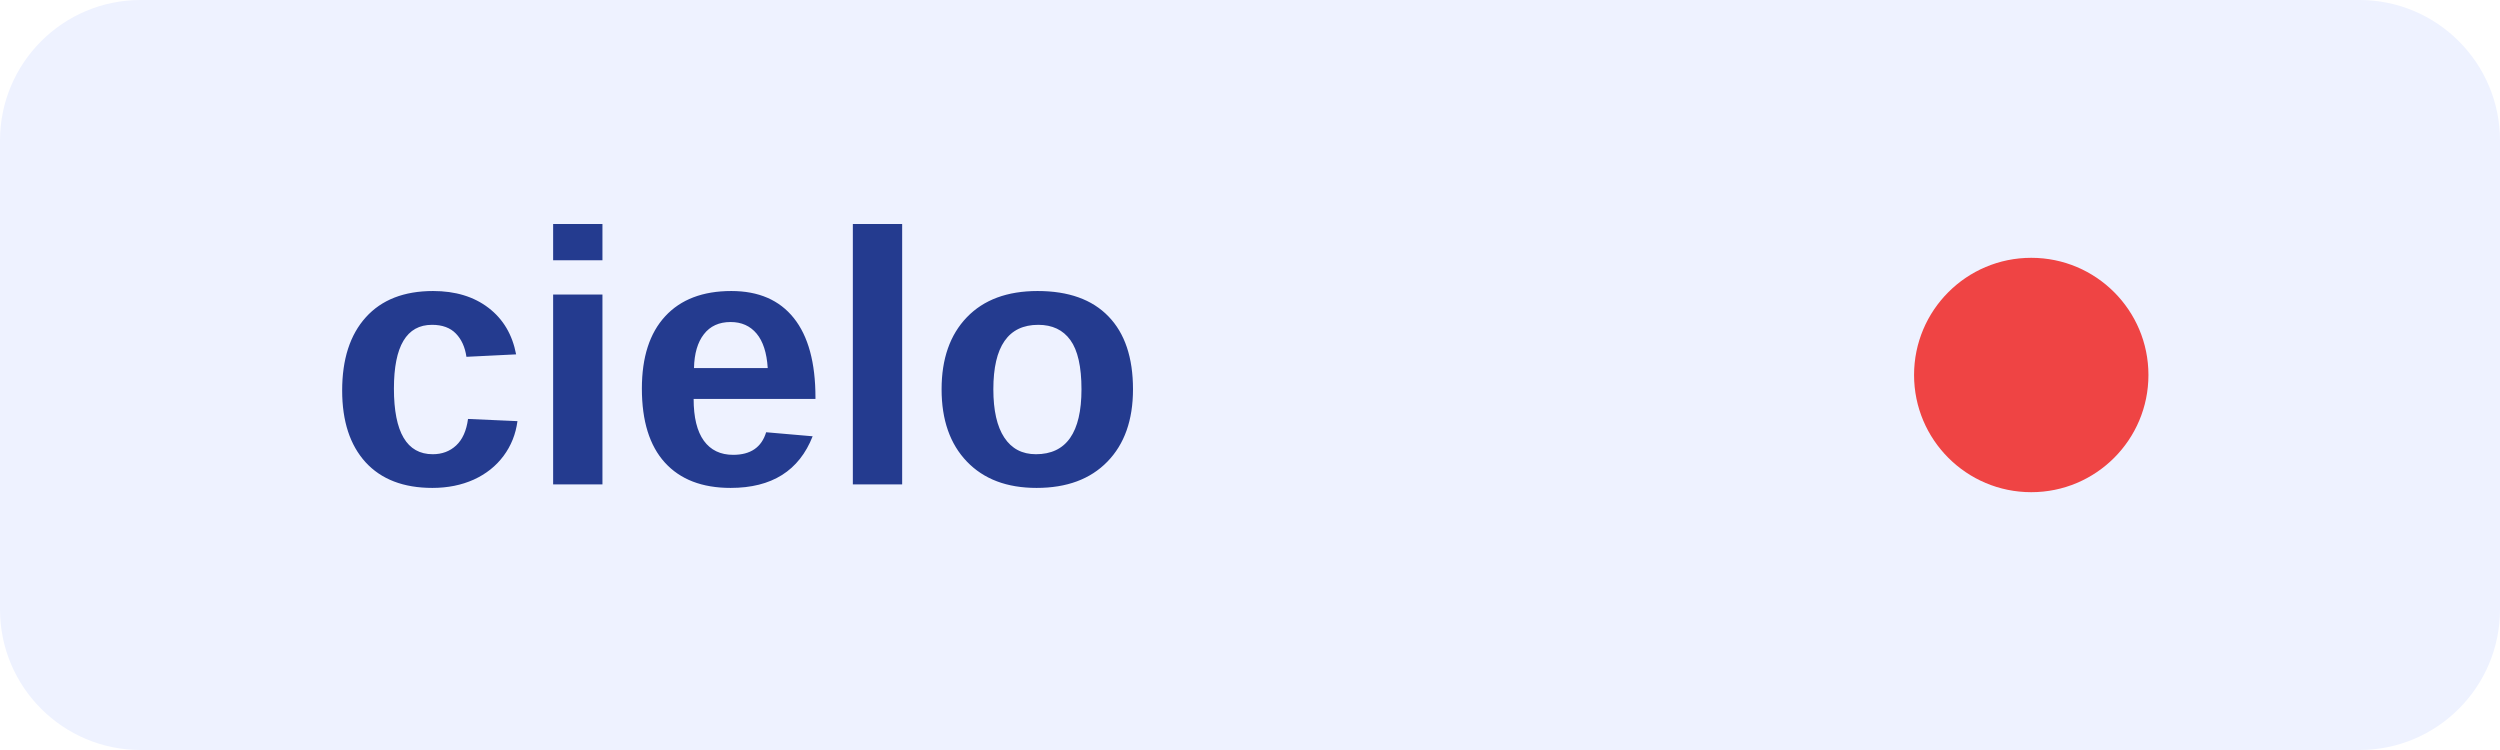
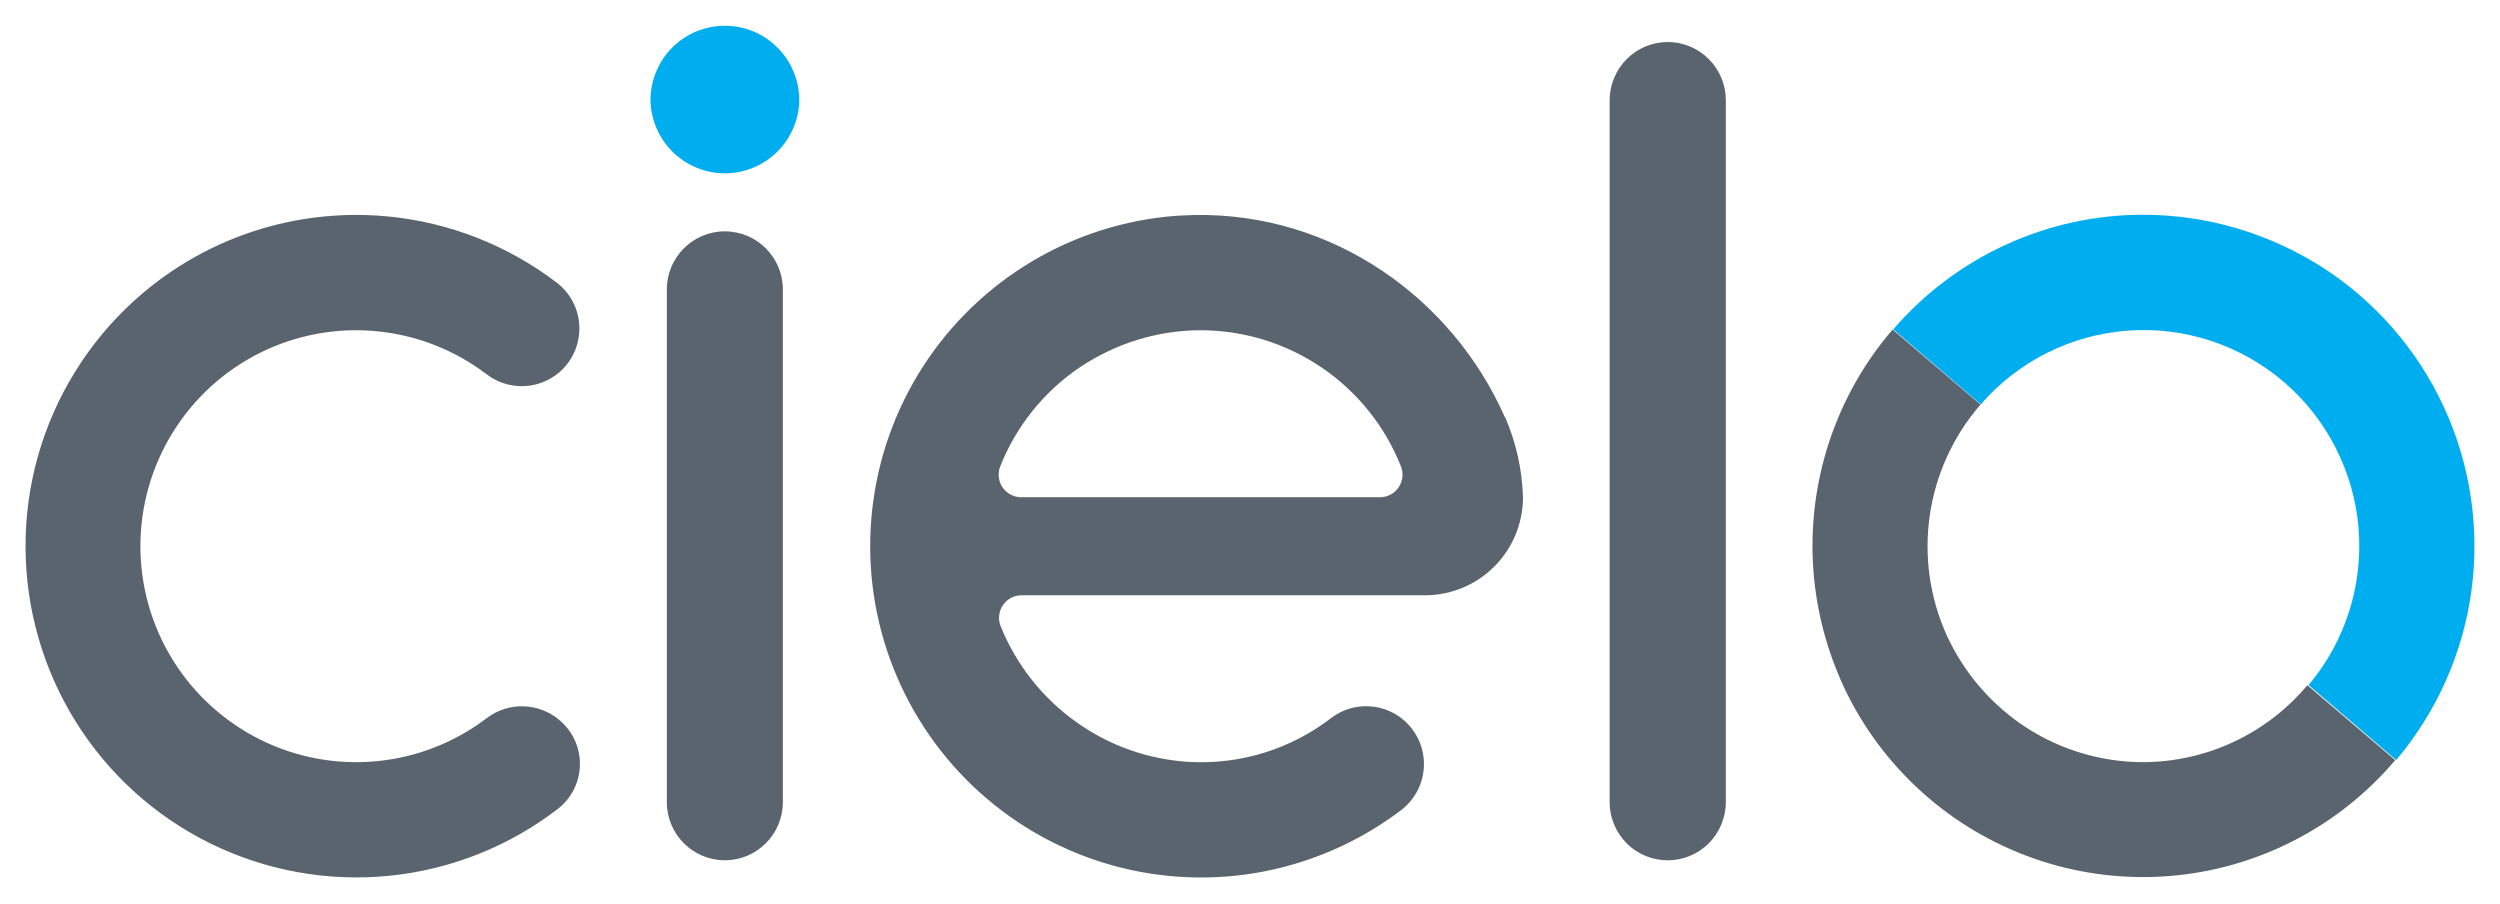
- <svg xmlns="http://www.w3.org/2000/svg" viewBox="0 0 320 96" role="img" aria-labelledby="title">
-   <rect width="320" height="96" rx="18" fill="#eef2ff" />
-   <text x="42" y="62" fill="#243b8f" font-family="Arial,sans-serif" font-size="46" font-weight="700">cielo</text>
-   <circle cx="260" cy="48" r="15" fill="#ef4444" />
+ <svg xmlns="http://www.w3.org/2000/svg" id="svg447" version="1.1" width="1024" height="370" viewBox="-0.96 -0.96 93.924 33.922">
+   <defs id="defs444" />
+   <path id="path383" d="m 61.695,0.611 a 2.18,2.18 0 0 0 -1.541,0.641 c -0.4,0.4 -0.641,0.965 -0.641,1.545 v 26.373 c 0,0.58 0.231,1.135 0.641,1.545 a 2.18,2.18 0 0 0 3.084,0 c 0.4,-0.4 0.641,-0.965 0.641,-1.545 V 2.797 c 0,-0.58 -0.231,-1.135 -0.641,-1.545 a 2.18,2.18 0 0 0 -1.543,-0.641 z m -48.938,6.5 c -2.021,-0.054 -4.029,0.385 -5.848,1.287 -2.079,1.031 -3.827,2.628 -5.049,4.602 -1.222,1.974 -1.866,4.252 -1.861,6.574 0.005,2.322 0.657,4.598 1.885,6.568 1.228,1.97 2.982,3.557 5.064,4.58 2.082,1.023 4.41,1.444 6.717,1.213 a 12.42,12.42 0 0 0 6.344,-2.521 2.14,2.14 0 0 0 0.818,-1.641 2.14,2.14 0 0 0 -0.754,-1.674 c -0.376,-0.326 -0.852,-0.513 -1.35,-0.531 -0.498,-0.018 -0.985,0.136 -1.383,0.434 -1.2,0.918 -2.634,1.481 -4.137,1.627 -1.503,0.146 -3.016,-0.131 -4.369,-0.801 -1.353,-0.67 -2.494,-1.703 -3.293,-2.986 a 8.12,8.12 0 0 1 -0.014,-8.557 8.11,8.11 0 0 1 3.283,-2.998 c 1.352,-0.673 2.864,-0.954 4.367,-0.812 1.503,0.141 2.938,0.7 4.141,1.615 a 2.17,2.17 0 0 0 2.73,-0.066 c 0.245,-0.21 0.44,-0.471 0.57,-0.764 0.13,-0.293 0.195,-0.614 0.189,-0.936 -0.006,-0.322 -0.086,-0.637 -0.23,-0.924 -0.144,-0.287 -0.351,-0.54 -0.604,-0.736 a 12.42,12.42 0 0 0 -6.354,-2.5 c -0.289,-0.028 -0.577,-0.045 -0.865,-0.053 z m 31.154,0 c -0.348,0.006 -0.699,0.026 -1.053,0.062 a 12.42,12.42 0 0 0 -5.361,1.873 12.44,12.44 0 0 0 -3.971,4.062 12.46,12.46 0 0 0 -1.75,5.408 c -0.16,1.914 0.125,3.841 0.832,5.625 a 12.45,12.45 0 0 0 3.244,4.666 12.44,12.44 0 0 0 4.977,2.736 c 1.847,0.516 3.801,0.595 5.674,0.234 1.873,-0.361 3.657,-1.152 5.184,-2.314 a 2.17,2.17 0 0 0 0.613,-0.738 c 0.147,-0.288 0.228,-0.606 0.236,-0.93 a 2.17,2.17 0 0 0 -2.104,-2.23 2.16,2.16 0 0 0 -1.371,0.436 8,8 0 0 1 -5.295,1.658 c -1.55,-0.08 -3.045,-0.604 -4.299,-1.506 a 8.17,8.17 0 0 1 -2.83,-3.586 0.85,0.85 0 0 1 0.383,-1.07 0.84,0.84 0 0 1 0.398,-0.1 h 15.145 c 0.484,0.002 0.964,-0.093 1.412,-0.277 0.448,-0.184 0.856,-0.455 1.199,-0.797 0.343,-0.342 0.615,-0.747 0.801,-1.195 a 3.69,3.69 0 0 0 0.283,-1.412 c -0.03,-1.04 -0.26,-2.066 -0.674,-3.02 l -0.014,-0.004 c -1.965,-4.449 -6.446,-7.674 -11.66,-7.582 z m -17.639,0.613 c -1.203,0 -2.18,0.978 -2.18,2.184 v 19.26 c 0,1.206 0.977,2.184 2.18,2.184 1.203,0 2.18,-0.978 2.18,-2.184 V 9.908 c 0,-1.206 -0.977,-2.184 -2.18,-2.184 z m 43.873,3.689 a 12.41,12.41 0 0 0 -2.389,4.238 12.46,12.46 0 0 0 -0.586,4.83 c 0.124,1.633 0.571,3.227 1.301,4.688 a 12.44,12.44 0 0 0 3.004,3.824 c 1.243,1.065 2.684,1.874 4.24,2.381 a 12.4,12.4 0 0 0 4.828,0.57 c 1.63,-0.13 3.22,-0.582 4.676,-1.33 a 12.43,12.43 0 0 0 3.809,-3.023 l -3.301,-2.816 a 8.08,8.08 0 0 1 -2.779,2.135 c -1.066,0.497 -2.225,0.754 -3.4,0.756 a 8.09,8.09 0 0 1 -4.361,-1.287 c -1.307,-0.842 -2.345,-2.042 -3,-3.459 a 8.12,8.12 0 0 1 1.26,-8.688 z m -26,0.027 a 8.1,8.1 0 0 1 4.547,1.398 8.11,8.11 0 0 1 2.98,3.713 0.86,0.86 0 0 1 0.055,0.404 0.85,0.85 0 0 1 -0.443,0.658 c -0.122,0.065 -0.258,0.1 -0.396,0.1 h -13.484 a 0.83,0.83 0 0 1 -0.396,-0.1 c -0.122,-0.066 -0.227,-0.16 -0.305,-0.273 -0.078,-0.113 -0.125,-0.247 -0.139,-0.385 a 0.86,0.86 0 0 1 0.055,-0.404 8.11,8.11 0 0 1 2.98,-3.713 c 1.342,-0.9 2.926,-1.398 4.547,-1.398 z" clip-path="none" mask="none" style="opacity:1;vector-effect:none;fill:#5a646e;fill-opacity:1;stroke-width:1;stroke-linecap:butt;stroke-linejoin:miter;stroke-miterlimit:4;stroke-dasharray:none;stroke-dashoffset:0;stroke-opacity:1" />
+   <path style="opacity:1;vector-effect:none;fill:#00aeef;fill-opacity:1;stroke-width:1;stroke-linecap:butt;stroke-linejoin:miter;stroke-miterlimit:4;stroke-dasharray:none;stroke-dashoffset:0;stroke-opacity:1" id="path385" d="m 26.273,0 c -0.743,0 -1.454,0.295 -1.977,0.82 a 2.8,2.8 0 0 0 -0.818,1.98 2.8,2.8 0 0 0 0.838,1.943 c 0.523,0.512 1.225,0.801 1.957,0.801 0.732,0 1.436,-0.288 1.959,-0.801 a 2.8,2.8 0 0 0 0.838,-1.943 h -0.002 A 2.8,2.8 0 0 0 28.25,0.82 C 27.726,0.295 27.016,0 26.273,0 Z m 53.297,7.1 c -1.785,-0.002 -3.55,0.382 -5.17,1.125 a 12.4,12.4 0 0 0 -4.232,3.182 l 3.289,2.818 c 1.402,-1.617 3.386,-2.614 5.518,-2.771 2.132,-0.157 4.24,0.534 5.865,1.926 1.625,1.392 2.635,3.371 2.811,5.504 a 8.12,8.12 0 0 1 -1.879,5.887 l 3.291,2.816 c 1.53,-1.812 2.513,-4.025 2.83,-6.377 a 12.46,12.46 0 0 0 -1.043,-6.898 12.44,12.44 0 0 0 -4.586,-5.254 c -2.003,-1.269 -4.323,-1.957 -6.693,-1.957 z" clip-path="none" mask="none" />
</svg>
